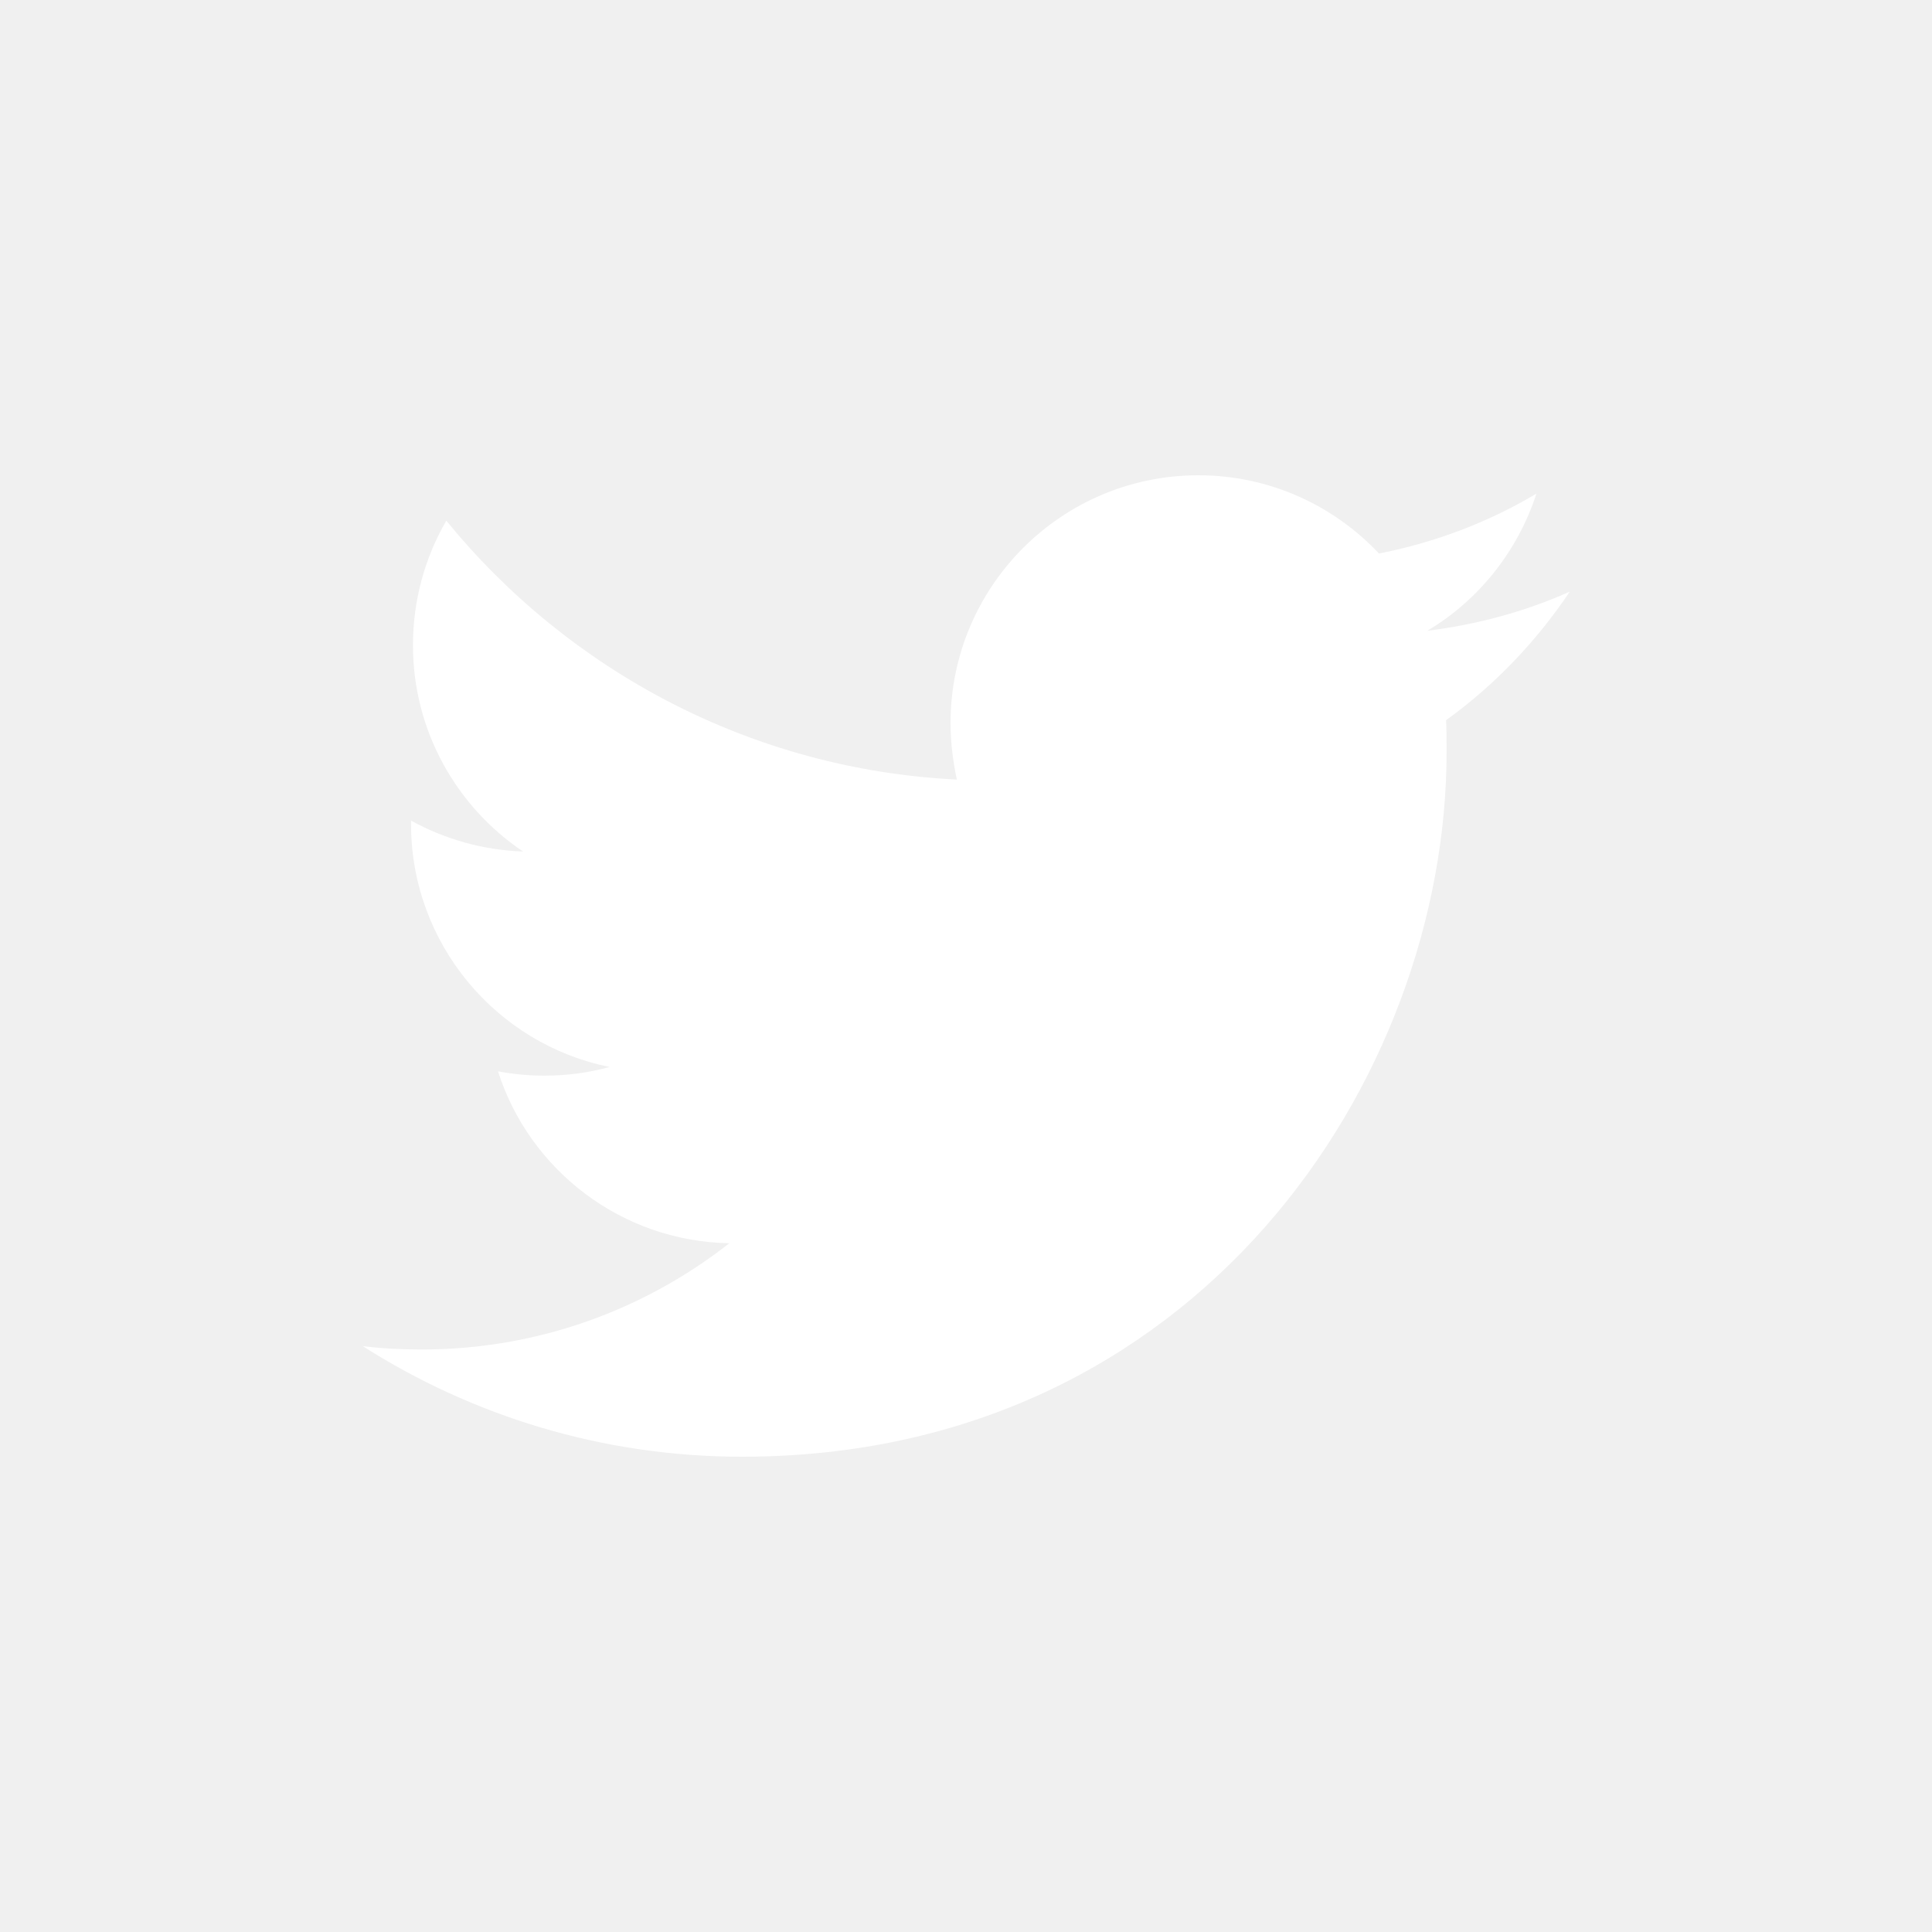
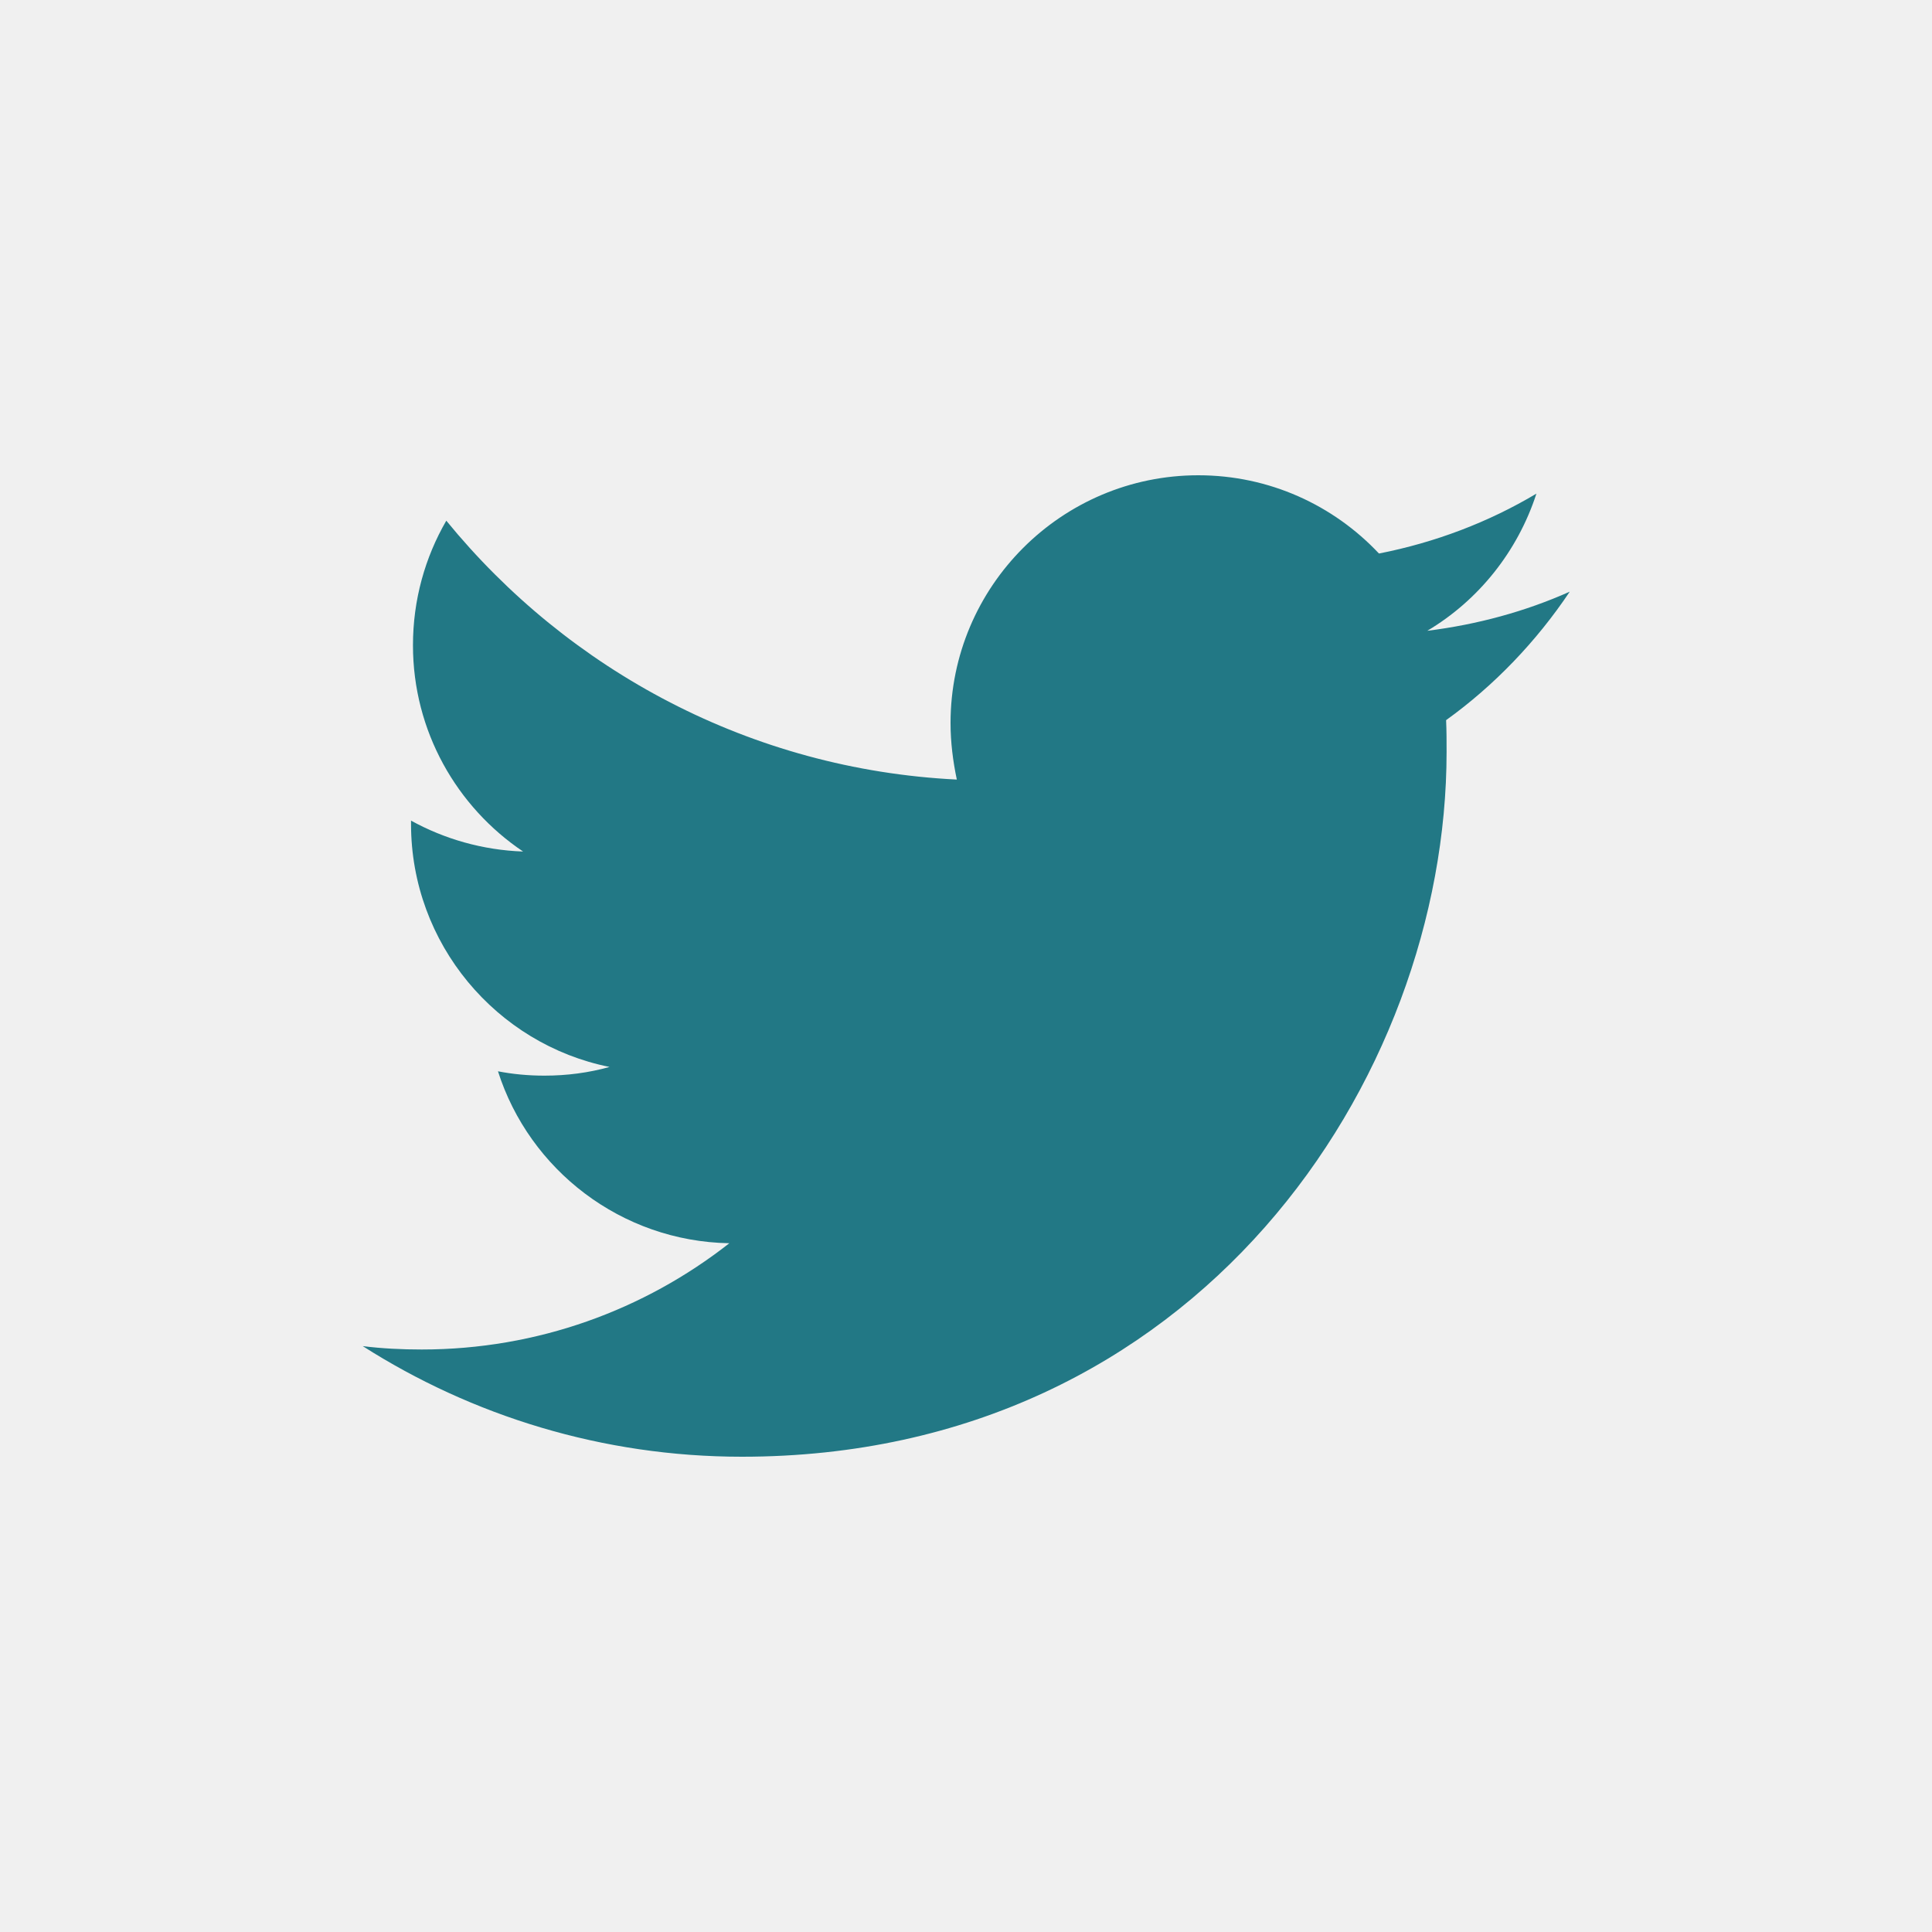
<svg xmlns="http://www.w3.org/2000/svg" version="1.1" x="0px" y="0px" viewBox="0 0 400 400" style="enable-background:new 0 0 400 400;" xml:space="preserve">
  <style type="text/css">
- 	.st0{opacity:0.001;fill:#292F33;}
- 	.st1{fill:#FFFFFF;}
+ 	.st0{opacity:0.0;fill:#292F33;}
+ 	.st1{fill:#227885;}
</style>
  <g id="_x31_0_x2013_20_x25__Black_Tint">
    <rect class="st0" width="400" height="400" />
  </g>
  <g id="Logo__x2014__FIXED">
    <g>
      <path class="st1" d="M153.6,301.6c94.3,0,145.9-78.2,145.9-145.9c0-2.2,0-4.4-0.1-6.6c10-7.2,18.7-16.3,25.6-26.6    c-9.2,4.1-19.1,6.8-29.5,8.1c10.6-6.3,18.7-16.4,22.6-28.4c-9.9,5.9-20.9,10.1-32.6,12.4c-9.4-10-22.7-16.2-37.4-16.2    c-28.3,0-51.3,23-51.3,51.3c0,4,0.5,7.9,1.3,11.7c-42.6-2.1-80.4-22.6-105.7-53.6c-4.4,7.6-6.9,16.4-6.9,25.8    c0,17.8,9.1,33.5,22.8,42.7c-8.4-0.3-16.3-2.6-23.2-6.4c0,0.2,0,0.4,0,0.7c0,24.8,17.7,45.6,41.1,50.3c-4.3,1.2-8.8,1.8-13.5,1.8    c-3.3,0-6.5-0.3-9.6-0.9c6.5,20.4,25.5,35.2,47.9,35.6c-17.6,13.8-39.7,22-63.7,22c-4.1,0-8.2-0.2-12.2-0.7    C97.7,293.1,124.7,301.6,153.6,301.6" />
    </g>
  </g>
</svg>
